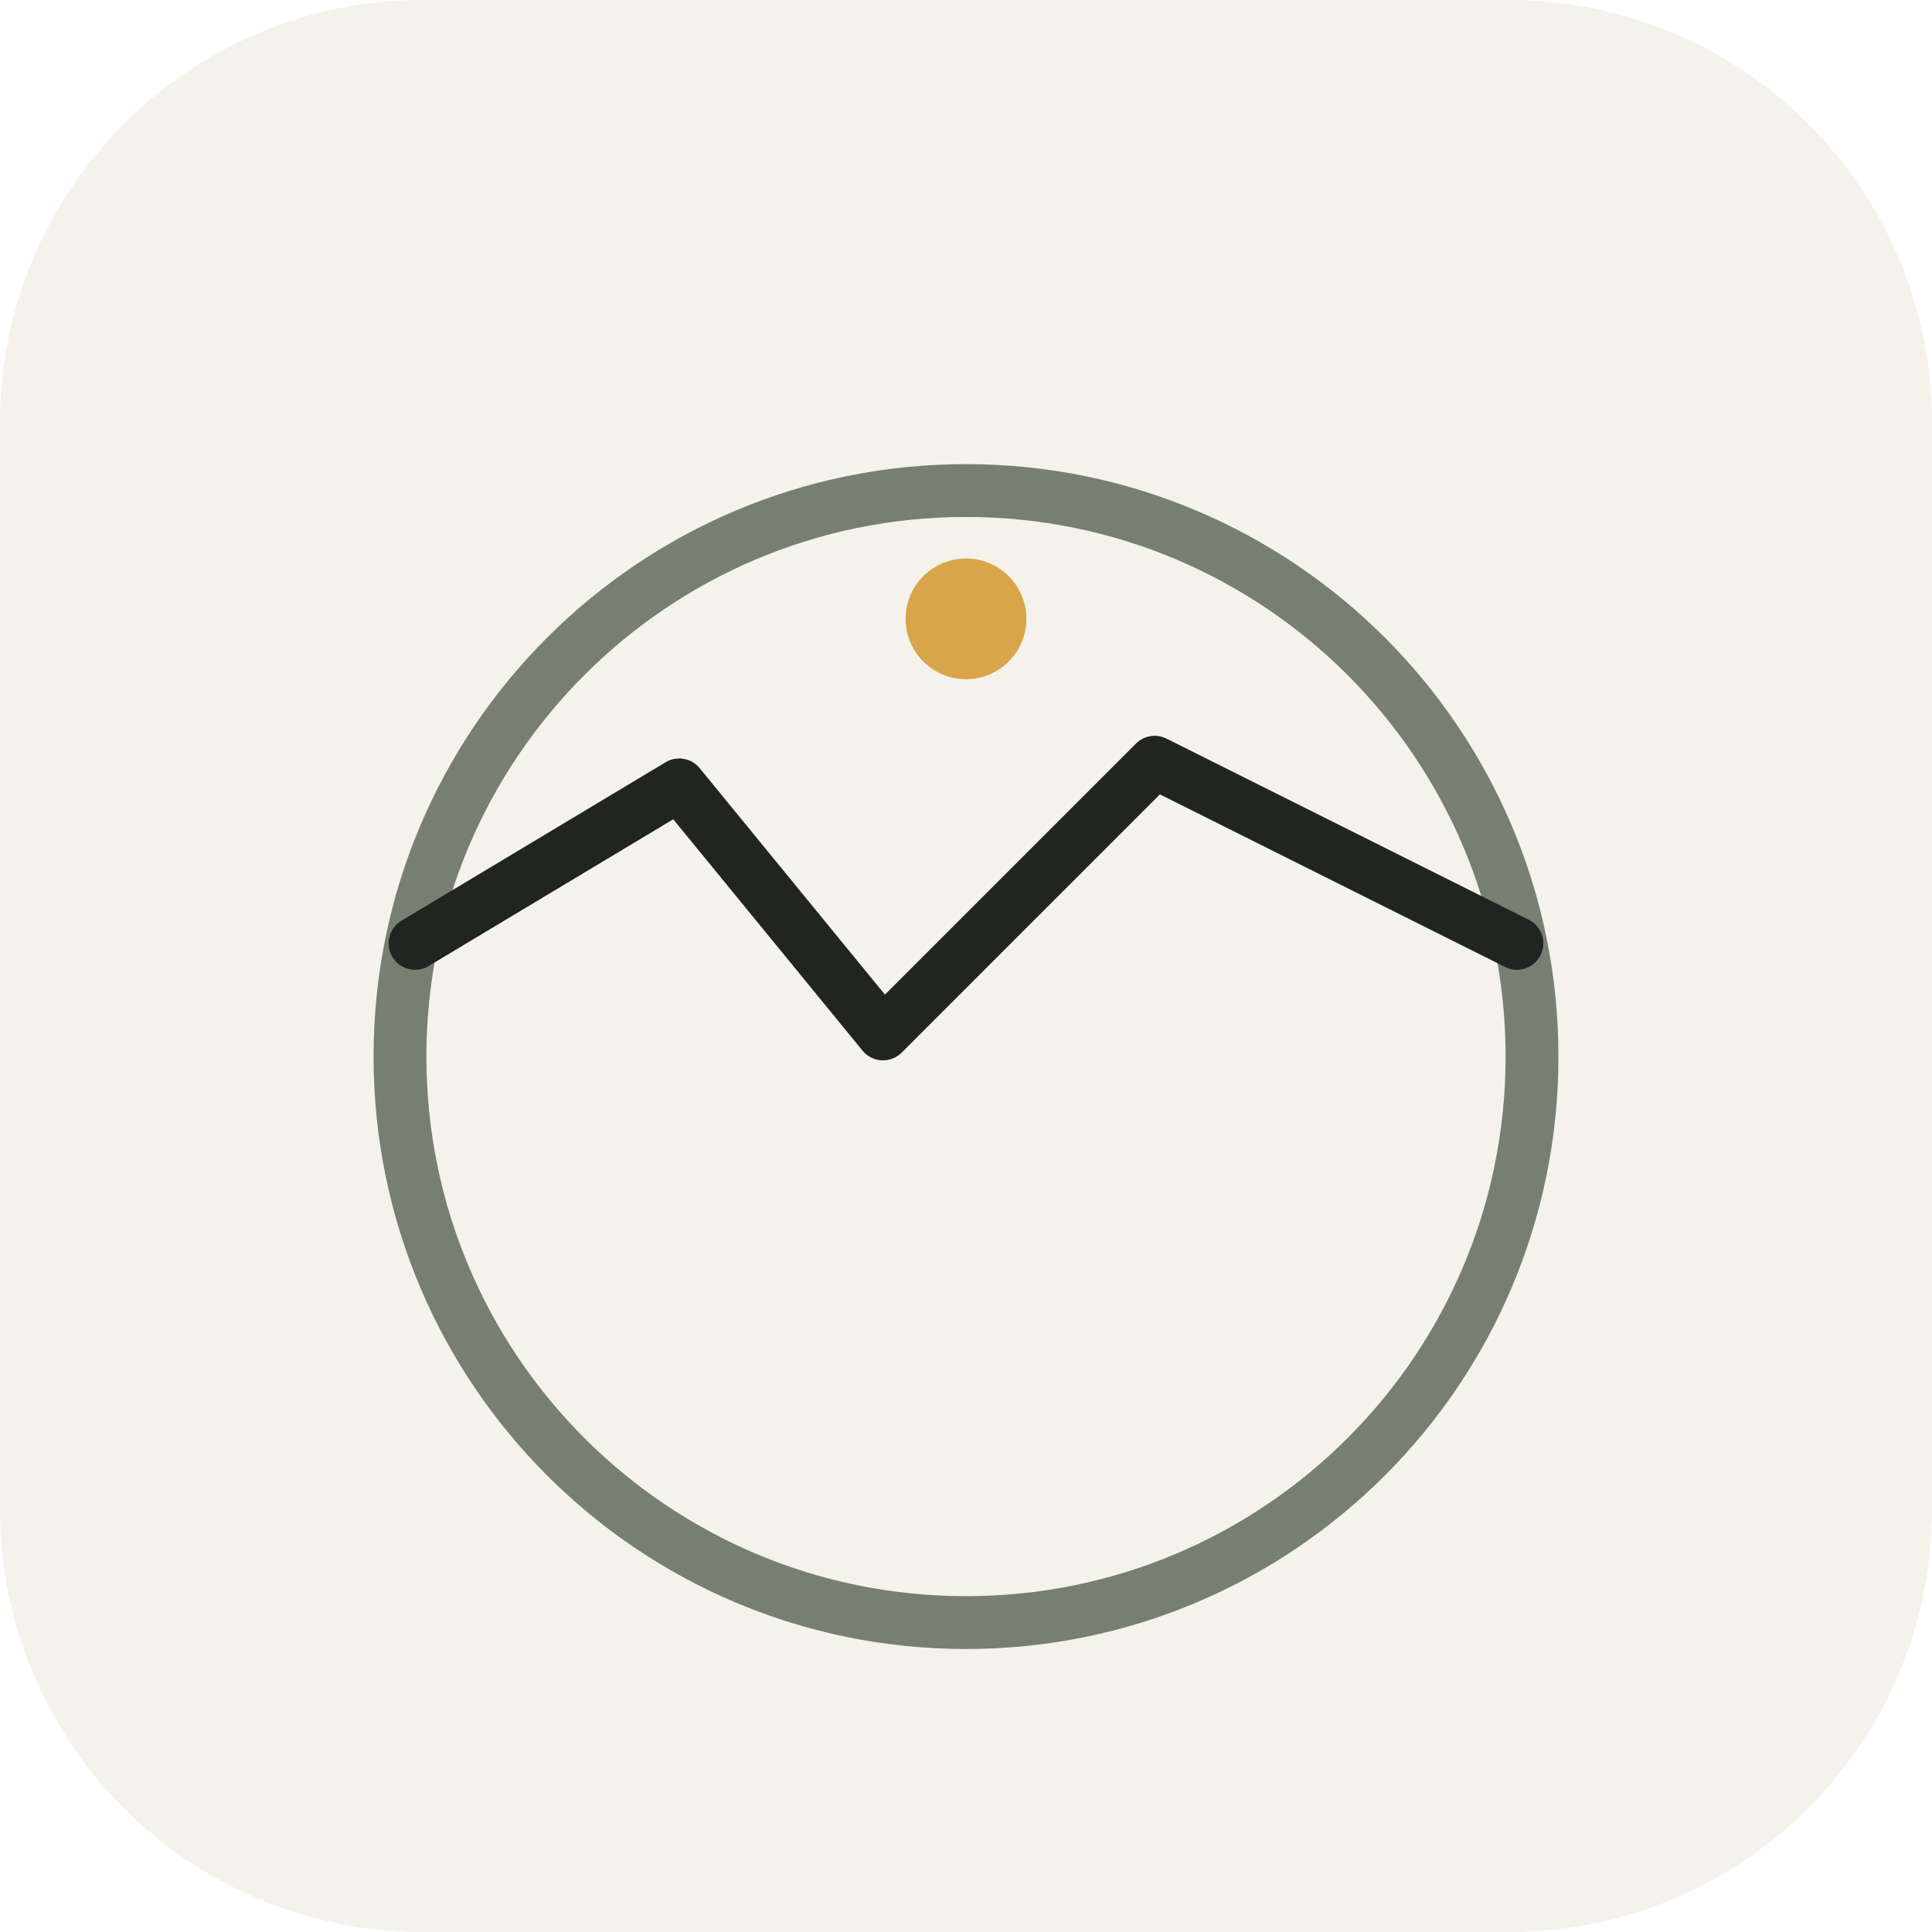
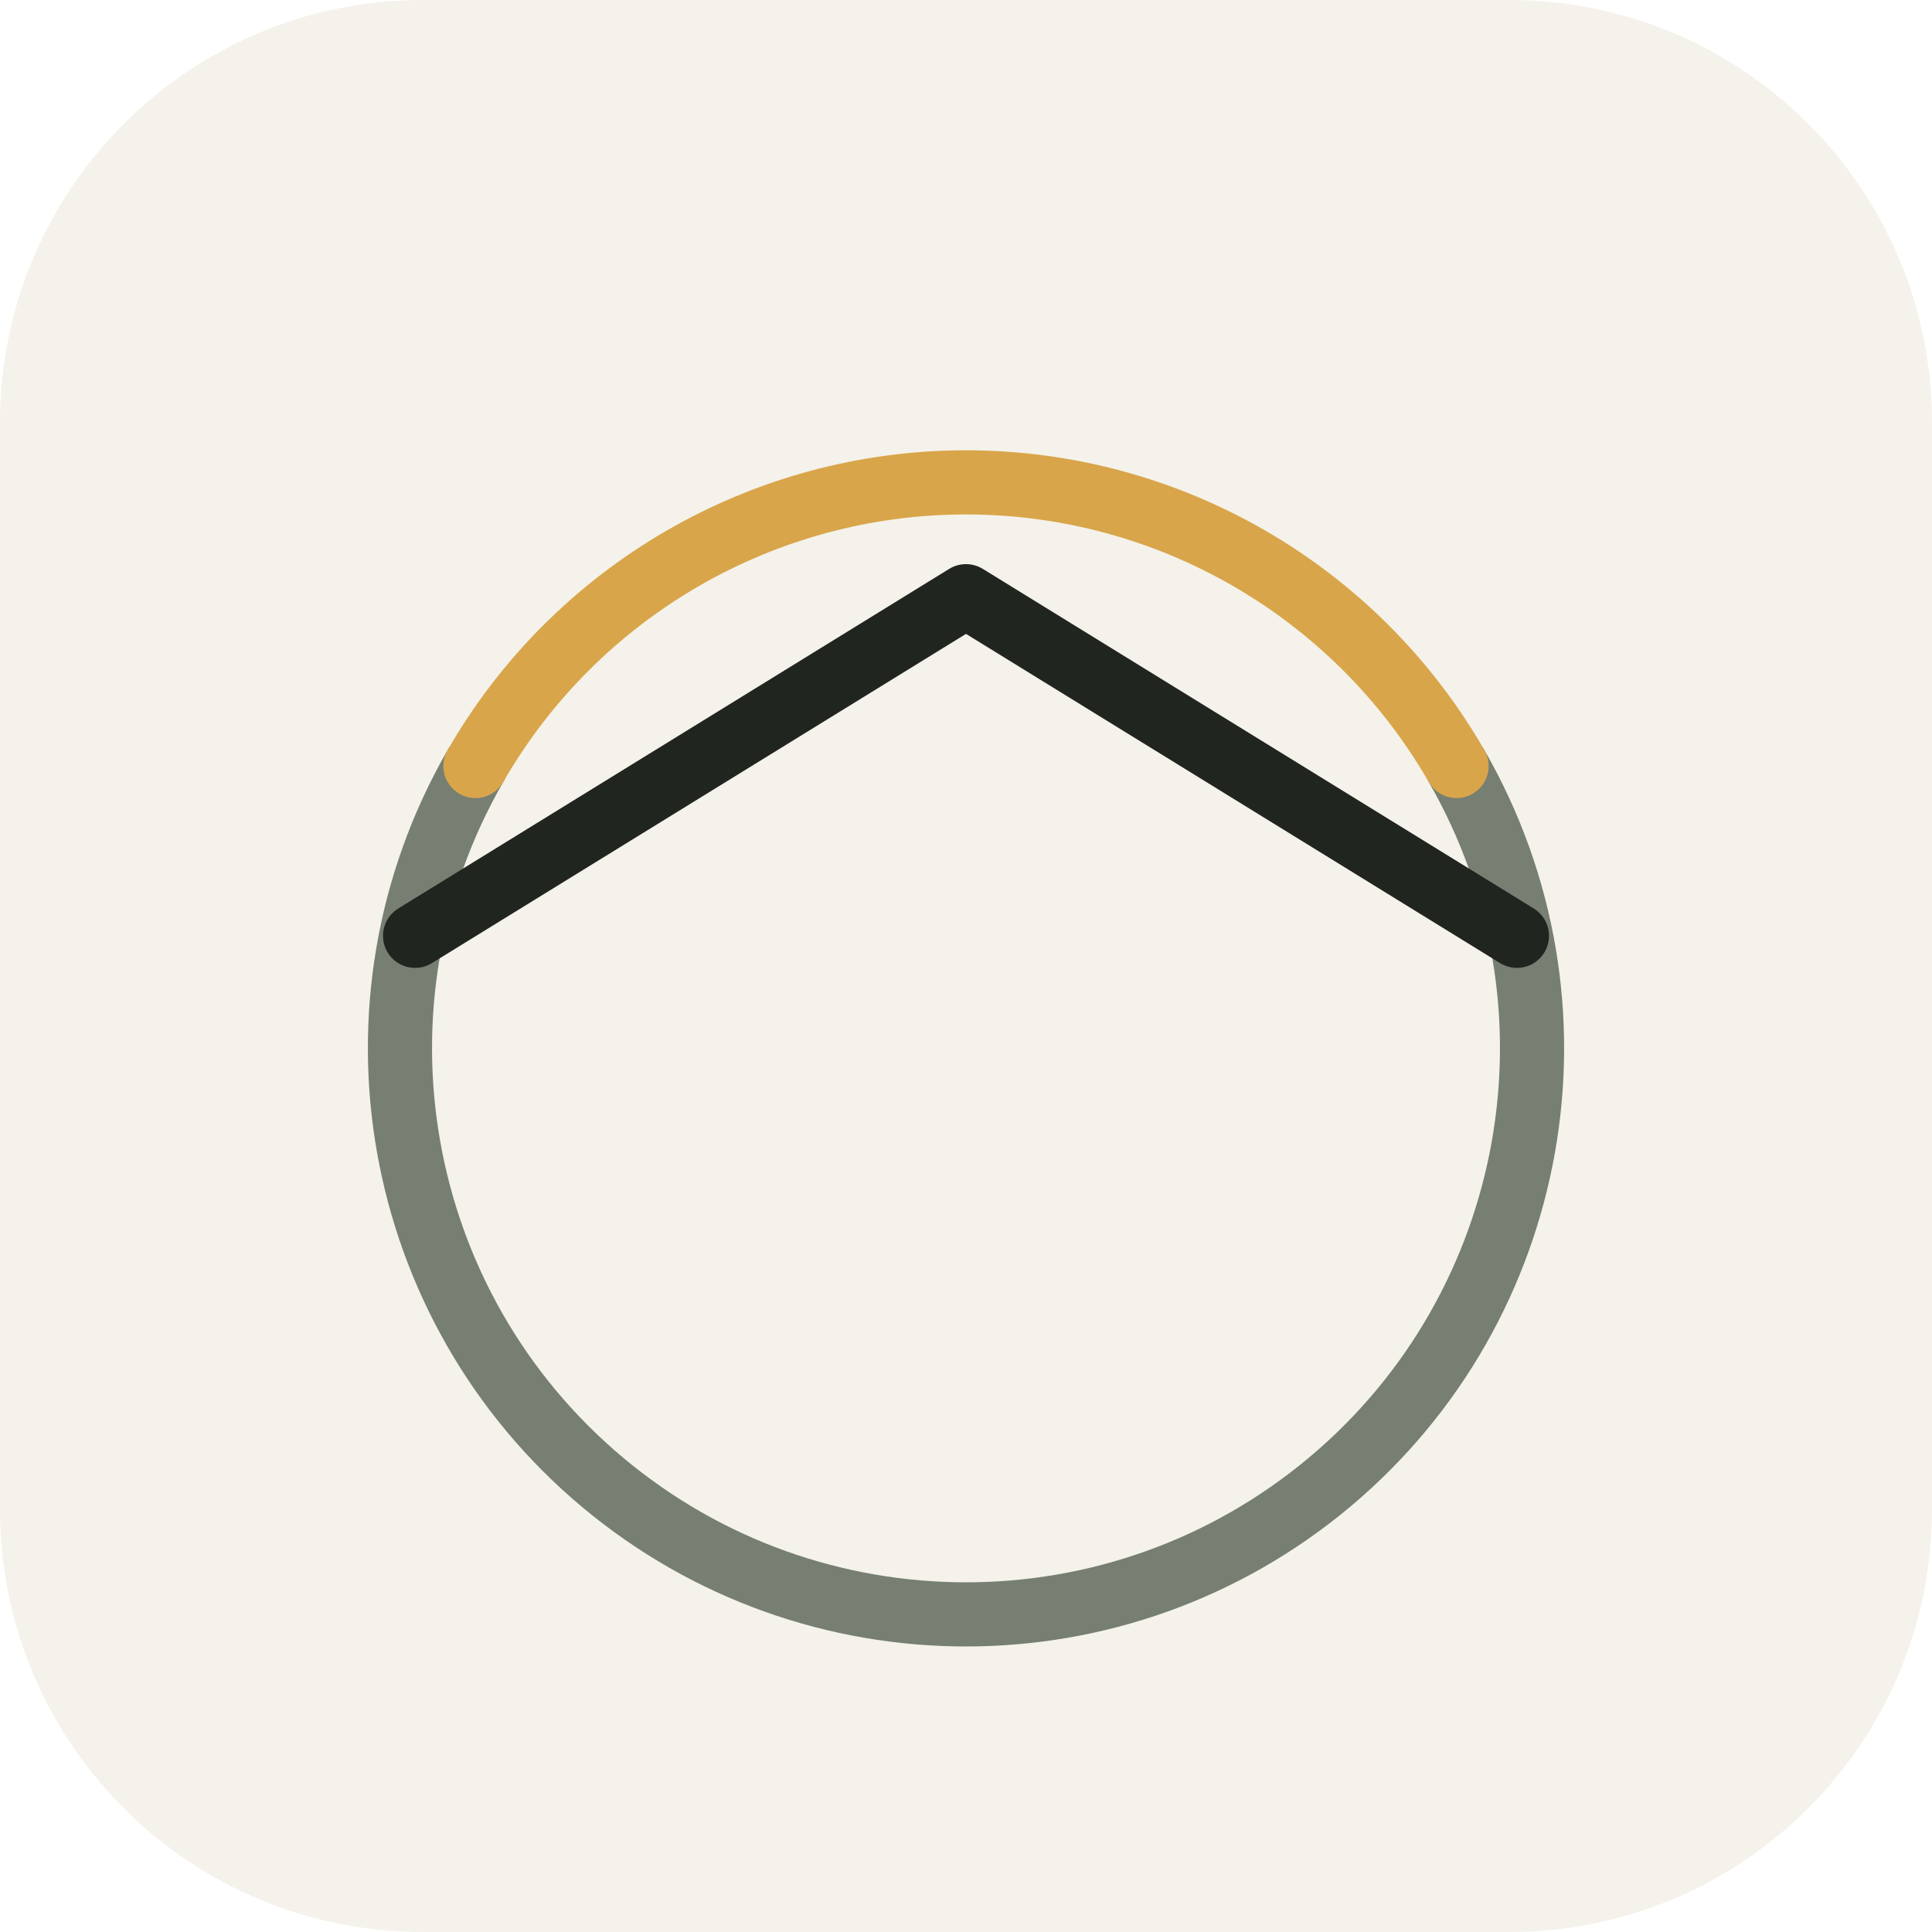
<svg xmlns="http://www.w3.org/2000/svg" viewBox="0 0 512 512" width="512" height="512" role="img" aria-label="Lumina app icon">
  <rect width="512" height="512" rx="112" fill="#F4F2EA" />
-   <g transform="translate(0,12)">
-     <circle cx="256" cy="268" r="150" fill="none" stroke="#767F72" stroke-width="14" stroke-linecap="round" />
-     <path d="M110 238 L180 196 L234 262 L306 190 L402 238" fill="none" stroke="#20251F" stroke-width="14" stroke-linecap="round" stroke-linejoin="round" />
-     <circle cx="256" cy="152" r="16" fill="#D9A54A" />
+   <g transform="translate(0,10)">
+     <path d="M386 193 A 150 150 0 1 1 126 193" fill="none" stroke="#767F72" stroke-width="17" stroke-linecap="round" />
+     <path d="M126 193 A 150 150 0 0 1 386 193" fill="none" stroke="#D9A54A" stroke-width="17" stroke-linecap="round" />
+     <path d="M110 238 L 256 148 L 402 238" fill="none" stroke="#20251F" stroke-width="17" stroke-linecap="round" stroke-linejoin="round" />
  </g>
</svg>
